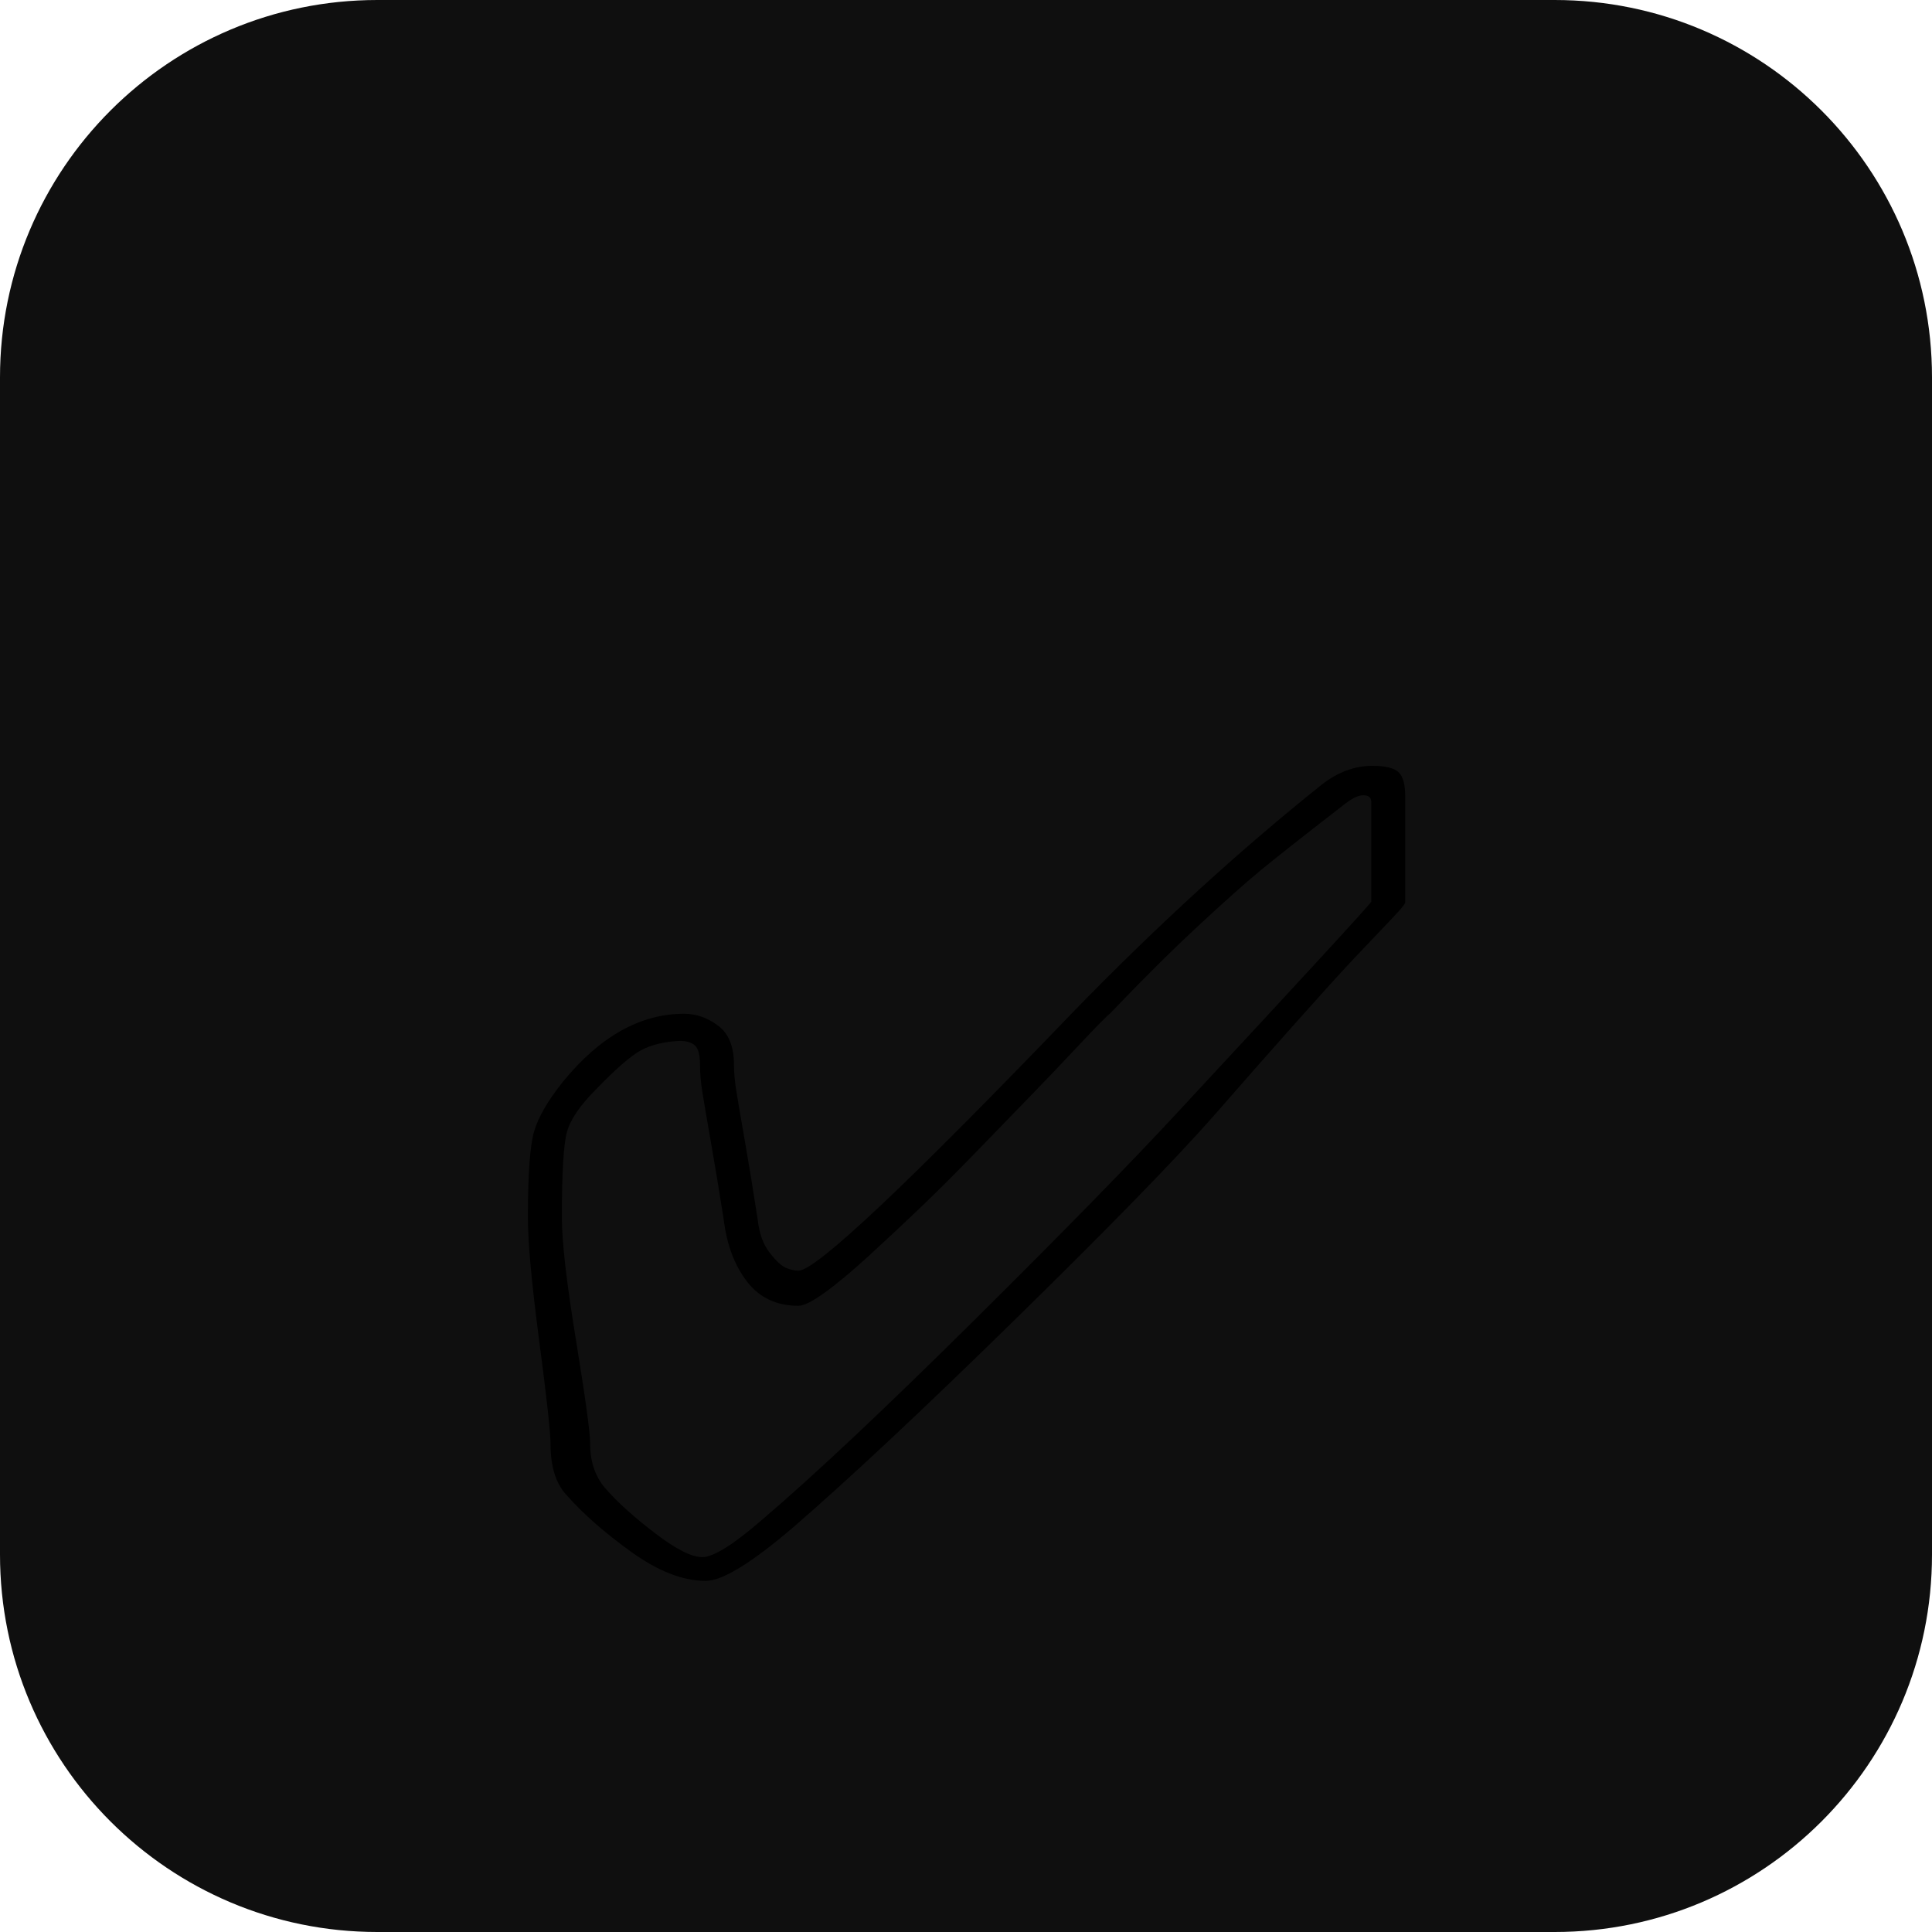
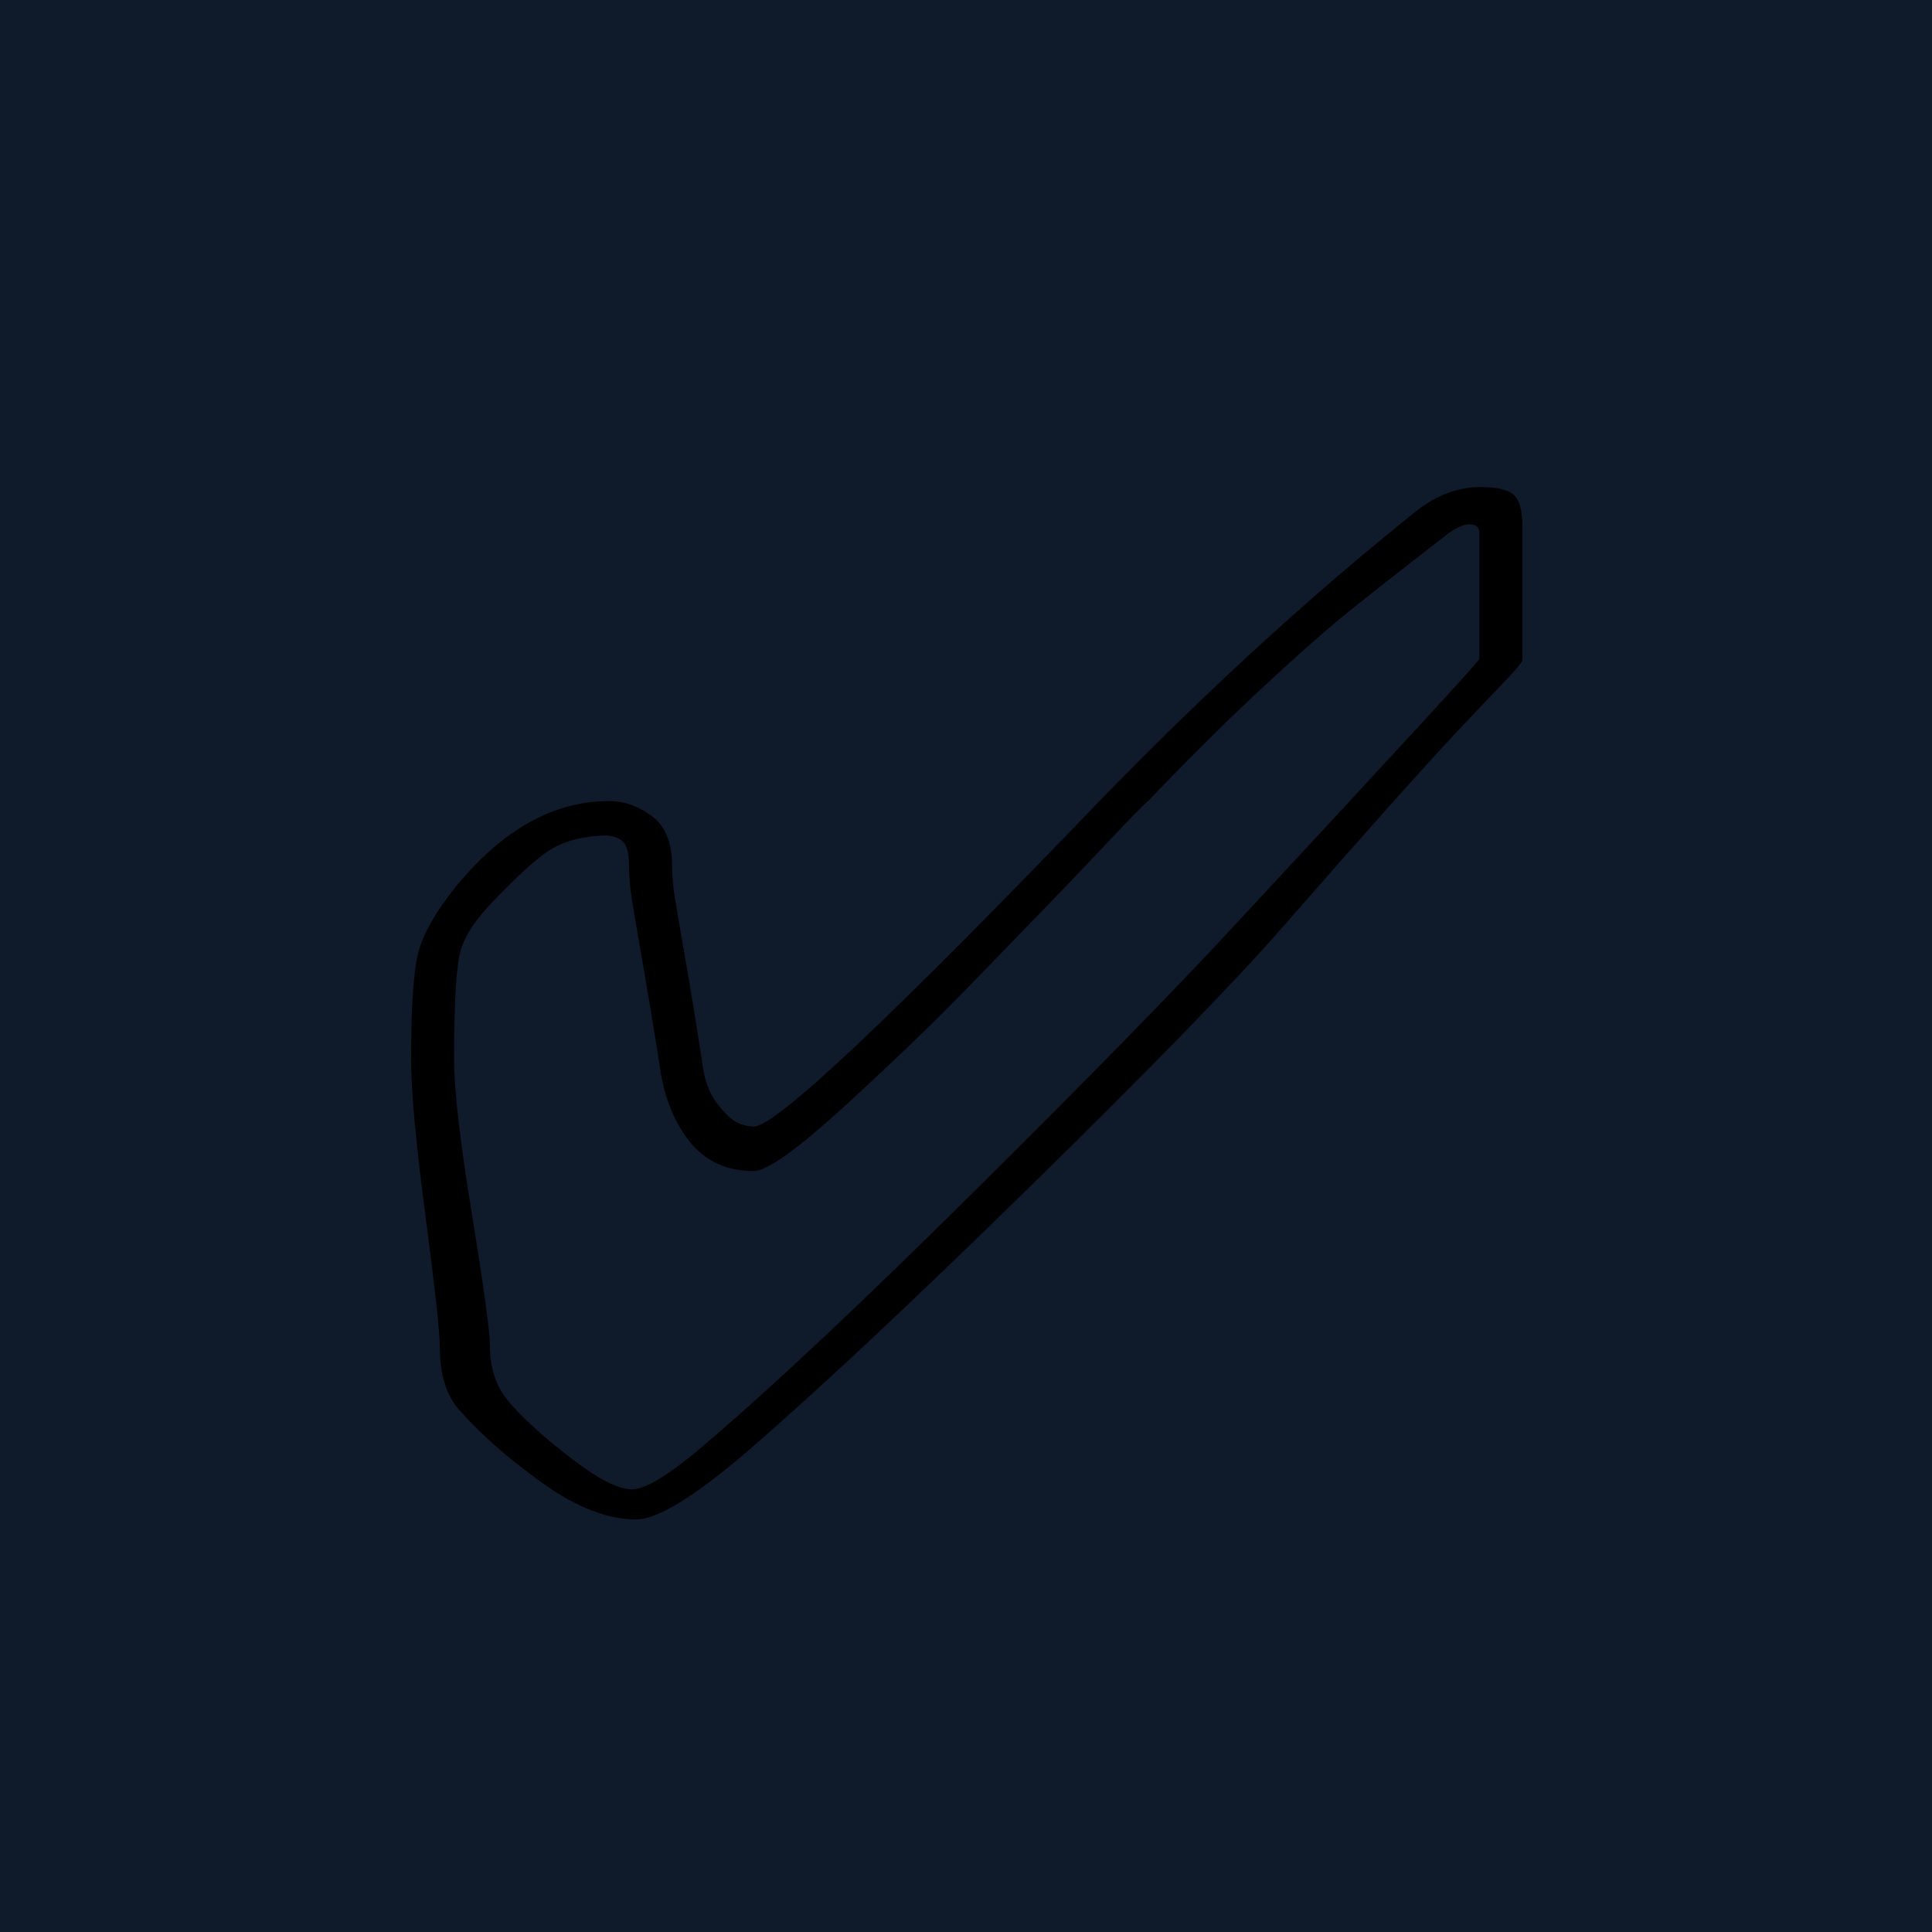
<svg xmlns="http://www.w3.org/2000/svg" viewBox="0 0 512 512">
-   <rect width="512" height="512" rx="100" fill="#0f0f0f" />
-   <text x="256" y="330" font-size="300" text-anchor="middle" dominant-baseline="middle" font-family="Apple Color Emoji, Noto Color Emoji, Segoe UI Emoji, sans-serif">✅</text>
+   <rect width="512" height="512" fill="#0F1A2B" />
+   <text x="256" y="290" font-size="380" text-anchor="middle" dominant-baseline="middle" font-family="Apple Color Emoji, Noto Color Emoji, Segoe UI Emoji, sans-serif">✅</text>
</svg>
